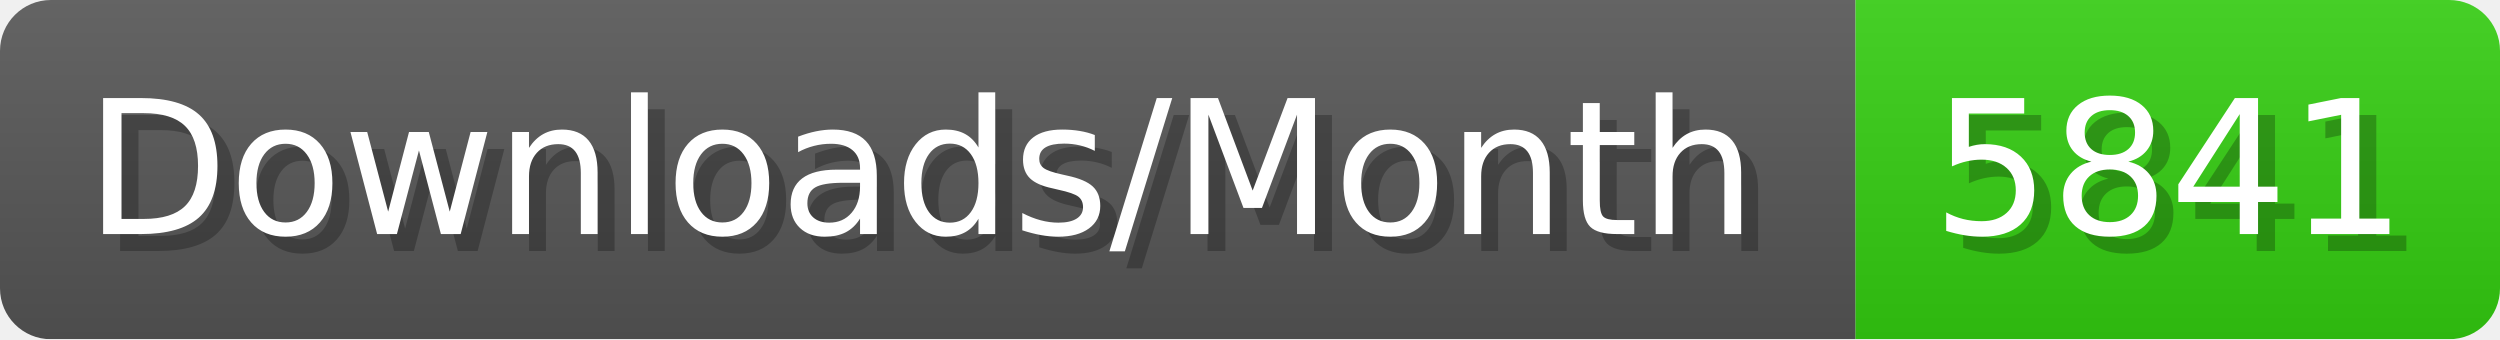
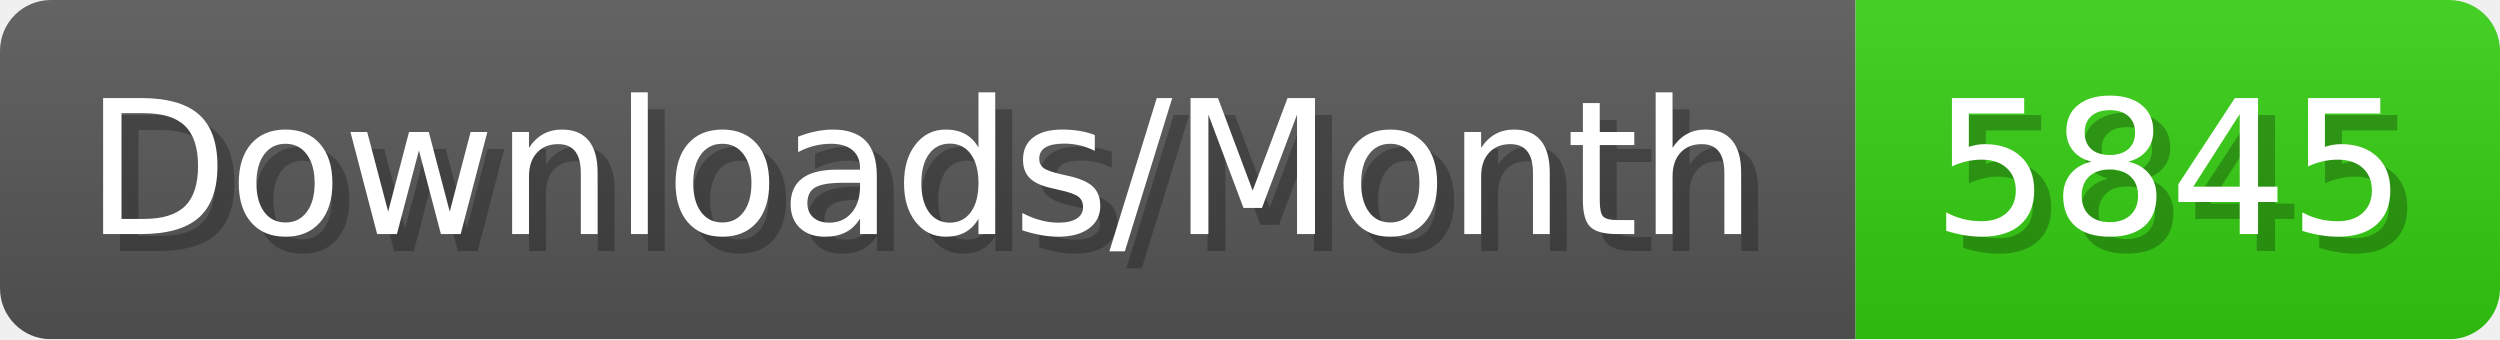
- <svg xmlns="http://www.w3.org/2000/svg" width="147.4" height="20" viewBox="0 0 1474 200" role="img" aria-label="Downloads/Month: 5841">
+ <svg xmlns="http://www.w3.org/2000/svg" width="147.4" height="20" viewBox="0 0 1474 200" role="img" aria-label="Downloads/Month: 5845">
  <linearGradient id="YlXUI" x2="0" y2="100%">
    <stop offset="0" stop-opacity=".1" stop-color="#EEE" />
    <stop offset="1" stop-opacity=".1" />
  </linearGradient>
  <mask id="JHhop">
    <rect width="1474" height="200" rx="30" fill="#FFF" />
  </mask>
  <g mask="url(#JHhop)">
    <rect width="1094" height="200" fill="#555" />
    <rect width="380" height="200" fill="#3C1" x="1094" />
    <rect width="1474" height="200" fill="url(#YlXUI)" />
  </g>
  <g aria-hidden="true" fill="#fff" text-anchor="start" font-family="Verdana,DejaVu Sans,sans-serif" font-size="110">
    <text x="60" y="148" textLength="994" fill="#000" opacity="0.25">Downloads/Month</text>
    <text x="50" y="138" textLength="994">Downloads/Month</text>
-     <text x="1149" y="148" textLength="280" fill="#000" opacity="0.25">5841</text>
-     <text x="1139" y="138" textLength="280">5841</text>
+     <text x="1149" y="148" textLength="280" fill="#000" opacity="0.25">5845</text>
+     <text x="1139" y="138" textLength="280">5845</text>
  </g>
</svg>
